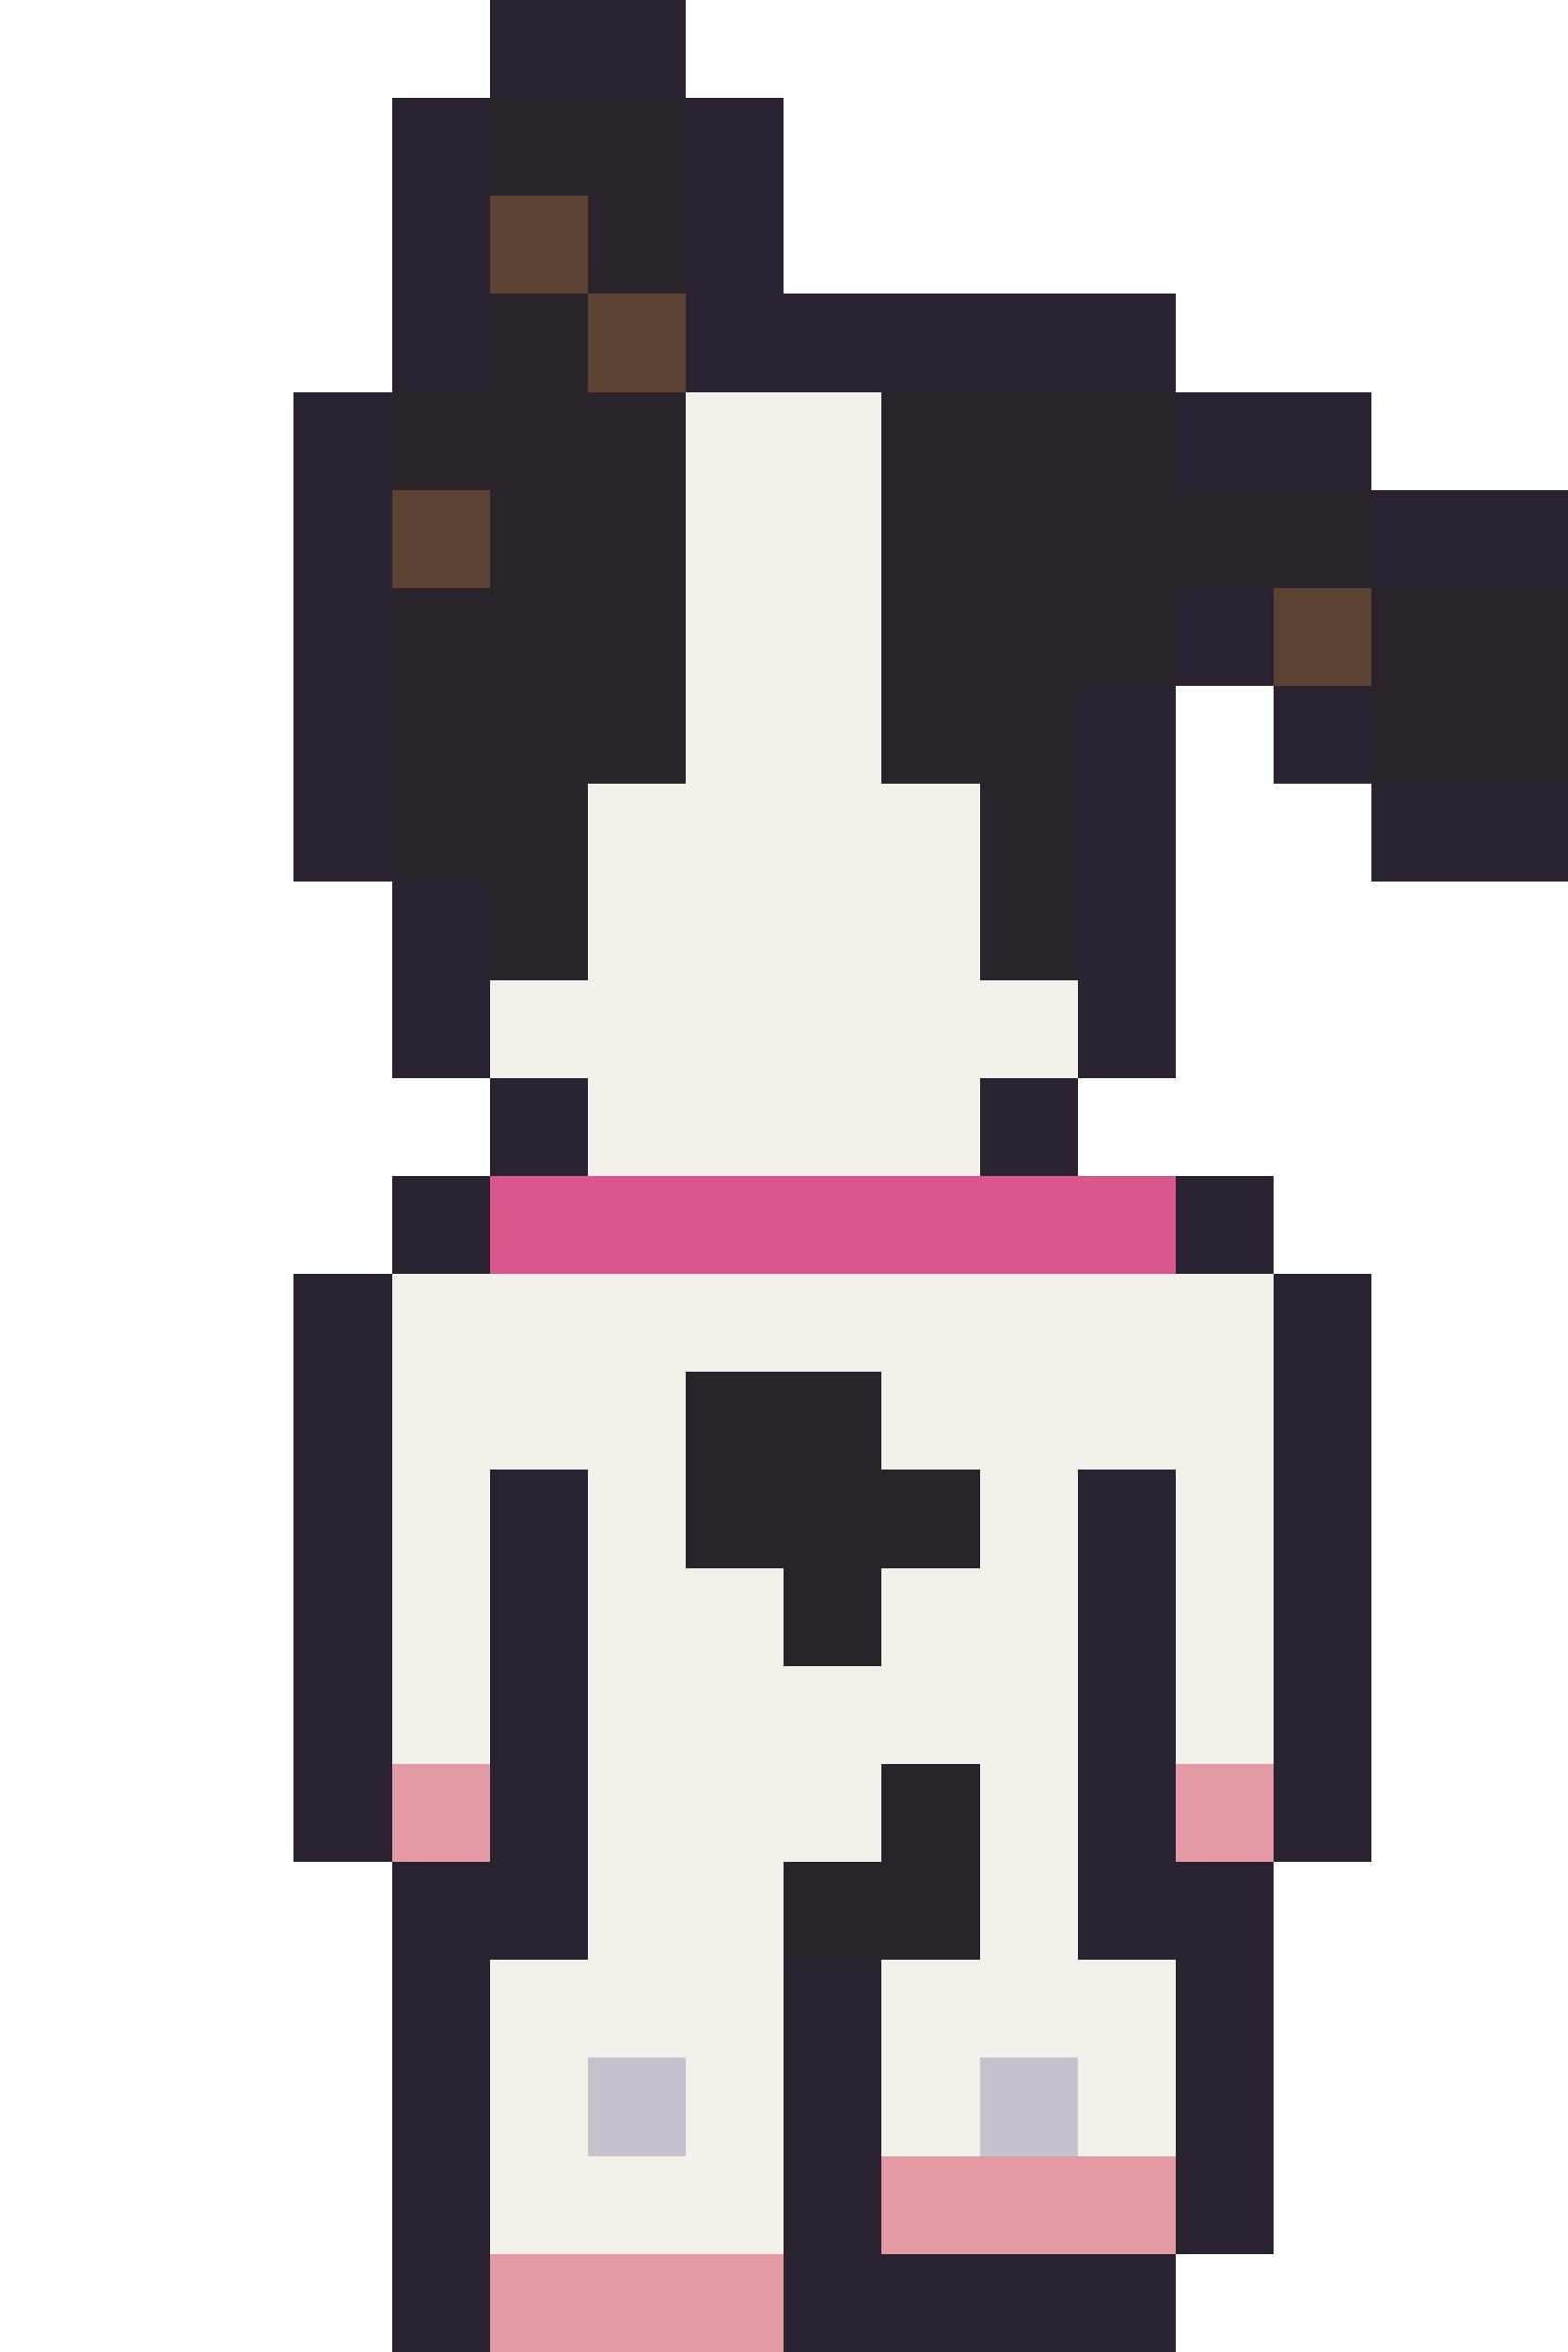
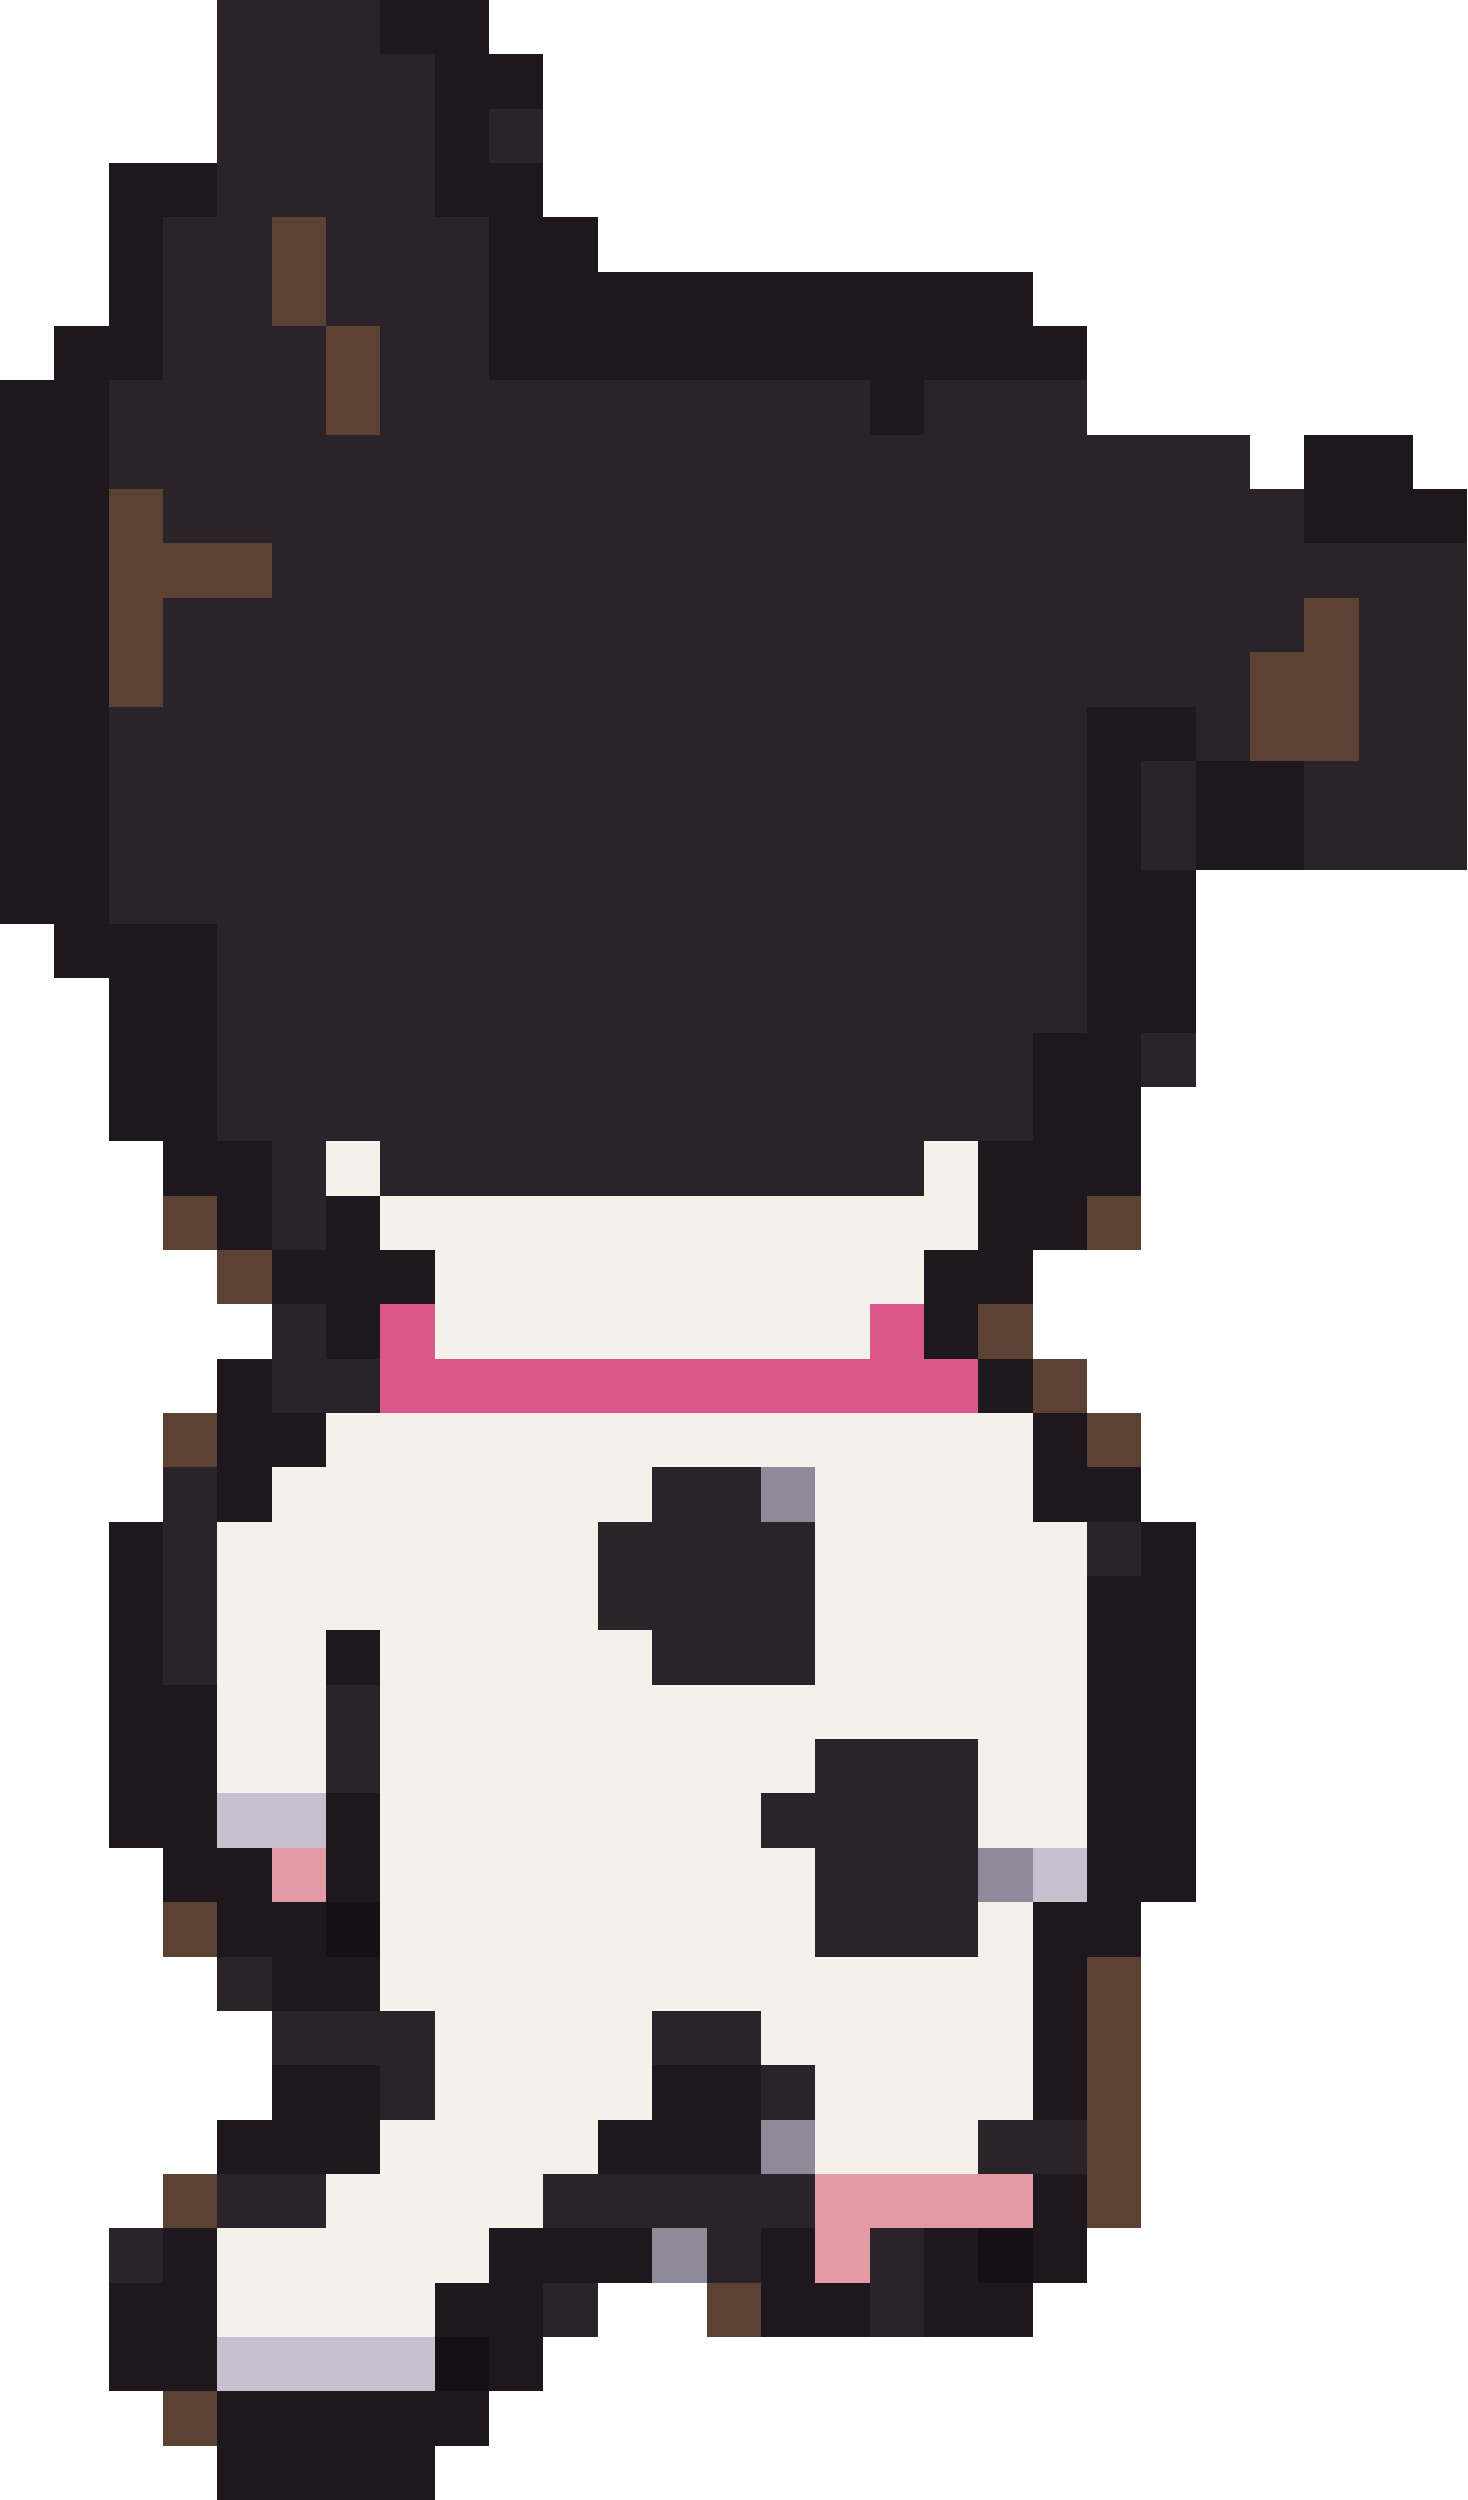
- <svg xmlns="http://www.w3.org/2000/svg" width="32" height="48" viewBox="0 0 32 48" shape-rendering="crispEdges">
-   <rect x="10" y="0" width="4" height="1" fill="#2a2230" />
-   <rect x="10" y="1" width="4" height="1" fill="#2a2230" />
-   <rect x="8" y="2" width="2" height="1" fill="#2a2230" />
-   <rect x="10" y="2" width="4" height="1" fill="#2a2329" />
-   <rect x="14" y="2" width="2" height="1" fill="#2a2230" />
-   <rect x="8" y="3" width="2" height="1" fill="#2a2230" />
-   <rect x="10" y="3" width="4" height="1" fill="#2a2329" />
-   <rect x="14" y="3" width="2" height="1" fill="#2a2230" />
-   <rect x="8" y="4" width="2" height="1" fill="#2a2230" />
-   <rect x="10" y="4" width="2" height="1" fill="#5c4232" />
-   <rect x="12" y="4" width="2" height="1" fill="#2a2329" />
-   <rect x="14" y="4" width="2" height="1" fill="#2a2230" />
-   <rect x="8" y="5" width="2" height="1" fill="#2a2230" />
-   <rect x="10" y="5" width="2" height="1" fill="#5c4232" />
-   <rect x="12" y="5" width="2" height="1" fill="#2a2329" />
-   <rect x="14" y="5" width="2" height="1" fill="#2a2230" />
-   <rect x="8" y="6" width="2" height="1" fill="#2a2230" />
-   <rect x="10" y="6" width="2" height="1" fill="#2a2329" />
-   <rect x="12" y="6" width="2" height="1" fill="#5c4232" />
-   <rect x="14" y="6" width="10" height="1" fill="#2a2230" />
-   <rect x="8" y="7" width="2" height="1" fill="#2a2230" />
-   <rect x="10" y="7" width="2" height="1" fill="#2a2329" />
-   <rect x="12" y="7" width="2" height="1" fill="#5c4232" />
-   <rect x="14" y="7" width="10" height="1" fill="#2a2230" />
-   <rect x="6" y="8" width="2" height="1" fill="#2a2230" />
-   <rect x="8" y="8" width="6" height="1" fill="#2a2329" />
-   <rect x="14" y="8" width="4" height="1" fill="#f4f1ea" />
-   <rect x="18" y="8" width="6" height="1" fill="#2a2329" />
-   <rect x="24" y="8" width="4" height="1" fill="#2a2230" />
-   <rect x="6" y="9" width="2" height="1" fill="#2a2230" />
-   <rect x="8" y="9" width="6" height="1" fill="#2a2329" />
-   <rect x="14" y="9" width="4" height="1" fill="#f4f1ea" />
-   <rect x="18" y="9" width="6" height="1" fill="#2a2329" />
-   <rect x="24" y="9" width="4" height="1" fill="#2a2230" />
-   <rect x="6" y="10" width="2" height="1" fill="#2a2230" />
-   <rect x="8" y="10" width="2" height="1" fill="#5c4232" />
-   <rect x="10" y="10" width="4" height="1" fill="#2a2329" />
-   <rect x="14" y="10" width="4" height="1" fill="#f4f1ea" />
-   <rect x="18" y="10" width="10" height="1" fill="#2a2329" />
-   <rect x="28" y="10" width="4" height="1" fill="#2a2230" />
-   <rect x="6" y="11" width="2" height="1" fill="#2a2230" />
-   <rect x="8" y="11" width="2" height="1" fill="#5c4232" />
-   <rect x="10" y="11" width="4" height="1" fill="#2a2329" />
-   <rect x="14" y="11" width="4" height="1" fill="#f4f1ea" />
-   <rect x="18" y="11" width="10" height="1" fill="#2a2329" />
-   <rect x="28" y="11" width="4" height="1" fill="#2a2230" />
-   <rect x="6" y="12" width="2" height="1" fill="#2a2230" />
-   <rect x="8" y="12" width="6" height="1" fill="#2a2329" />
-   <rect x="14" y="12" width="4" height="1" fill="#f4f1ea" />
-   <rect x="18" y="12" width="6" height="1" fill="#2a2329" />
-   <rect x="24" y="12" width="2" height="1" fill="#2a2230" />
-   <rect x="26" y="12" width="2" height="1" fill="#5c4232" />
-   <rect x="28" y="12" width="4" height="1" fill="#2a2329" />
-   <rect x="6" y="13" width="2" height="1" fill="#2a2230" />
-   <rect x="8" y="13" width="6" height="1" fill="#2a2329" />
-   <rect x="14" y="13" width="4" height="1" fill="#f4f1ea" />
-   <rect x="18" y="13" width="6" height="1" fill="#2a2329" />
-   <rect x="24" y="13" width="2" height="1" fill="#2a2230" />
-   <rect x="26" y="13" width="2" height="1" fill="#5c4232" />
-   <rect x="28" y="13" width="4" height="1" fill="#2a2329" />
-   <rect x="6" y="14" width="2" height="1" fill="#2a2230" />
-   <rect x="8" y="14" width="6" height="1" fill="#2a2329" />
-   <rect x="14" y="14" width="4" height="1" fill="#f4f1ea" />
-   <rect x="18" y="14" width="4" height="1" fill="#2a2329" />
-   <rect x="22" y="14" width="2" height="1" fill="#2a2230" />
-   <rect x="26" y="14" width="2" height="1" fill="#2a2230" />
-   <rect x="28" y="14" width="4" height="1" fill="#2a2329" />
-   <rect x="6" y="15" width="2" height="1" fill="#2a2230" />
-   <rect x="8" y="15" width="6" height="1" fill="#2a2329" />
-   <rect x="14" y="15" width="4" height="1" fill="#f4f1ea" />
-   <rect x="18" y="15" width="4" height="1" fill="#2a2329" />
-   <rect x="22" y="15" width="2" height="1" fill="#2a2230" />
-   <rect x="26" y="15" width="2" height="1" fill="#2a2230" />
-   <rect x="28" y="15" width="4" height="1" fill="#2a2329" />
-   <rect x="6" y="16" width="2" height="1" fill="#2a2230" />
-   <rect x="8" y="16" width="4" height="1" fill="#2a2329" />
-   <rect x="12" y="16" width="8" height="1" fill="#f4f1ea" />
-   <rect x="20" y="16" width="2" height="1" fill="#2a2329" />
-   <rect x="22" y="16" width="2" height="1" fill="#2a2230" />
-   <rect x="28" y="16" width="4" height="1" fill="#2a2230" />
-   <rect x="6" y="17" width="2" height="1" fill="#2a2230" />
-   <rect x="8" y="17" width="4" height="1" fill="#2a2329" />
-   <rect x="12" y="17" width="8" height="1" fill="#f4f1ea" />
-   <rect x="20" y="17" width="2" height="1" fill="#2a2329" />
-   <rect x="22" y="17" width="2" height="1" fill="#2a2230" />
-   <rect x="28" y="17" width="4" height="1" fill="#2a2230" />
-   <rect x="8" y="18" width="2" height="1" fill="#2a2230" />
-   <rect x="10" y="18" width="2" height="1" fill="#2a2329" />
-   <rect x="12" y="18" width="8" height="1" fill="#f4f1ea" />
-   <rect x="20" y="18" width="2" height="1" fill="#2a2329" />
-   <rect x="22" y="18" width="2" height="1" fill="#2a2230" />
-   <rect x="8" y="19" width="2" height="1" fill="#2a2230" />
-   <rect x="10" y="19" width="2" height="1" fill="#2a2329" />
-   <rect x="12" y="19" width="8" height="1" fill="#f4f1ea" />
-   <rect x="20" y="19" width="2" height="1" fill="#2a2329" />
-   <rect x="22" y="19" width="2" height="1" fill="#2a2230" />
-   <rect x="8" y="20" width="2" height="1" fill="#2a2230" />
-   <rect x="10" y="20" width="12" height="1" fill="#f4f1ea" />
-   <rect x="22" y="20" width="2" height="1" fill="#2a2230" />
-   <rect x="8" y="21" width="2" height="1" fill="#2a2230" />
-   <rect x="10" y="21" width="12" height="1" fill="#f4f1ea" />
-   <rect x="22" y="21" width="2" height="1" fill="#2a2230" />
-   <rect x="10" y="22" width="2" height="1" fill="#2a2230" />
-   <rect x="12" y="22" width="8" height="1" fill="#f4f1ea" />
-   <rect x="20" y="22" width="2" height="1" fill="#2a2230" />
-   <rect x="10" y="23" width="2" height="1" fill="#2a2230" />
-   <rect x="12" y="23" width="8" height="1" fill="#f4f1ea" />
-   <rect x="20" y="23" width="2" height="1" fill="#2a2230" />
-   <rect x="8" y="24" width="2" height="1" fill="#2a2230" />
-   <rect x="10" y="24" width="14" height="1" fill="#d9578a" />
-   <rect x="24" y="24" width="2" height="1" fill="#2a2230" />
-   <rect x="8" y="25" width="2" height="1" fill="#2a2230" />
-   <rect x="10" y="25" width="14" height="1" fill="#d9578a" />
-   <rect x="24" y="25" width="2" height="1" fill="#2a2230" />
-   <rect x="6" y="26" width="2" height="1" fill="#2a2230" />
-   <rect x="8" y="26" width="18" height="1" fill="#f4f1ea" />
-   <rect x="26" y="26" width="2" height="1" fill="#2a2230" />
-   <rect x="6" y="27" width="2" height="1" fill="#2a2230" />
-   <rect x="8" y="27" width="18" height="1" fill="#f4f1ea" />
-   <rect x="26" y="27" width="2" height="1" fill="#2a2230" />
-   <rect x="6" y="28" width="2" height="1" fill="#2a2230" />
-   <rect x="8" y="28" width="6" height="1" fill="#f4f1ea" />
-   <rect x="14" y="28" width="4" height="1" fill="#2a2329" />
-   <rect x="18" y="28" width="8" height="1" fill="#f4f1ea" />
-   <rect x="26" y="28" width="2" height="1" fill="#2a2230" />
-   <rect x="6" y="29" width="2" height="1" fill="#2a2230" />
-   <rect x="8" y="29" width="6" height="1" fill="#f4f1ea" />
-   <rect x="14" y="29" width="4" height="1" fill="#2a2329" />
-   <rect x="18" y="29" width="8" height="1" fill="#f4f1ea" />
-   <rect x="26" y="29" width="2" height="1" fill="#2a2230" />
-   <rect x="6" y="30" width="2" height="1" fill="#2a2230" />
-   <rect x="8" y="30" width="2" height="1" fill="#f4f1ea" />
-   <rect x="10" y="30" width="2" height="1" fill="#2a2230" />
-   <rect x="12" y="30" width="2" height="1" fill="#f4f1ea" />
-   <rect x="14" y="30" width="6" height="1" fill="#2a2329" />
-   <rect x="20" y="30" width="2" height="1" fill="#f4f1ea" />
-   <rect x="22" y="30" width="2" height="1" fill="#2a2230" />
-   <rect x="24" y="30" width="2" height="1" fill="#f4f1ea" />
-   <rect x="26" y="30" width="2" height="1" fill="#2a2230" />
-   <rect x="6" y="31" width="2" height="1" fill="#2a2230" />
-   <rect x="8" y="31" width="2" height="1" fill="#f4f1ea" />
-   <rect x="10" y="31" width="2" height="1" fill="#2a2230" />
-   <rect x="12" y="31" width="2" height="1" fill="#f4f1ea" />
-   <rect x="14" y="31" width="6" height="1" fill="#2a2329" />
-   <rect x="20" y="31" width="2" height="1" fill="#f4f1ea" />
-   <rect x="22" y="31" width="2" height="1" fill="#2a2230" />
-   <rect x="24" y="31" width="2" height="1" fill="#f4f1ea" />
-   <rect x="26" y="31" width="2" height="1" fill="#2a2230" />
-   <rect x="6" y="32" width="2" height="1" fill="#2a2230" />
-   <rect x="8" y="32" width="2" height="1" fill="#f4f1ea" />
-   <rect x="10" y="32" width="2" height="1" fill="#2a2230" />
-   <rect x="12" y="32" width="4" height="1" fill="#f4f1ea" />
-   <rect x="16" y="32" width="2" height="1" fill="#2a2329" />
-   <rect x="18" y="32" width="4" height="1" fill="#f4f1ea" />
-   <rect x="22" y="32" width="2" height="1" fill="#2a2230" />
-   <rect x="24" y="32" width="2" height="1" fill="#f4f1ea" />
-   <rect x="26" y="32" width="2" height="1" fill="#2a2230" />
-   <rect x="6" y="33" width="2" height="1" fill="#2a2230" />
-   <rect x="8" y="33" width="2" height="1" fill="#f4f1ea" />
-   <rect x="10" y="33" width="2" height="1" fill="#2a2230" />
-   <rect x="12" y="33" width="4" height="1" fill="#f4f1ea" />
-   <rect x="16" y="33" width="2" height="1" fill="#2a2329" />
-   <rect x="18" y="33" width="4" height="1" fill="#f4f1ea" />
-   <rect x="22" y="33" width="2" height="1" fill="#2a2230" />
-   <rect x="24" y="33" width="2" height="1" fill="#f4f1ea" />
-   <rect x="26" y="33" width="2" height="1" fill="#2a2230" />
-   <rect x="6" y="34" width="2" height="1" fill="#2a2230" />
-   <rect x="8" y="34" width="2" height="1" fill="#f4f1ea" />
-   <rect x="10" y="34" width="2" height="1" fill="#2a2230" />
-   <rect x="12" y="34" width="10" height="1" fill="#f4f1ea" />
-   <rect x="22" y="34" width="2" height="1" fill="#2a2230" />
-   <rect x="24" y="34" width="2" height="1" fill="#f4f1ea" />
-   <rect x="26" y="34" width="2" height="1" fill="#2a2230" />
-   <rect x="6" y="35" width="2" height="1" fill="#2a2230" />
-   <rect x="8" y="35" width="2" height="1" fill="#f4f1ea" />
-   <rect x="10" y="35" width="2" height="1" fill="#2a2230" />
-   <rect x="12" y="35" width="10" height="1" fill="#f4f1ea" />
-   <rect x="22" y="35" width="2" height="1" fill="#2a2230" />
-   <rect x="24" y="35" width="2" height="1" fill="#f4f1ea" />
-   <rect x="26" y="35" width="2" height="1" fill="#2a2230" />
-   <rect x="6" y="36" width="2" height="1" fill="#2a2230" />
-   <rect x="8" y="36" width="2" height="1" fill="#e49aa4" />
-   <rect x="10" y="36" width="2" height="1" fill="#2a2230" />
-   <rect x="12" y="36" width="6" height="1" fill="#f4f1ea" />
-   <rect x="18" y="36" width="2" height="1" fill="#2a2329" />
-   <rect x="20" y="36" width="2" height="1" fill="#f4f1ea" />
-   <rect x="22" y="36" width="2" height="1" fill="#2a2230" />
-   <rect x="24" y="36" width="2" height="1" fill="#e49aa4" />
-   <rect x="26" y="36" width="2" height="1" fill="#2a2230" />
-   <rect x="6" y="37" width="2" height="1" fill="#2a2230" />
-   <rect x="8" y="37" width="2" height="1" fill="#e49aa4" />
-   <rect x="10" y="37" width="2" height="1" fill="#2a2230" />
-   <rect x="12" y="37" width="6" height="1" fill="#f4f1ea" />
-   <rect x="18" y="37" width="2" height="1" fill="#2a2329" />
-   <rect x="20" y="37" width="2" height="1" fill="#f4f1ea" />
-   <rect x="22" y="37" width="2" height="1" fill="#2a2230" />
-   <rect x="24" y="37" width="2" height="1" fill="#e49aa4" />
-   <rect x="26" y="37" width="2" height="1" fill="#2a2230" />
-   <rect x="8" y="38" width="4" height="1" fill="#2a2230" />
-   <rect x="12" y="38" width="4" height="1" fill="#f4f1ea" />
-   <rect x="16" y="38" width="4" height="1" fill="#2a2329" />
-   <rect x="20" y="38" width="2" height="1" fill="#f4f1ea" />
-   <rect x="22" y="38" width="4" height="1" fill="#2a2230" />
-   <rect x="8" y="39" width="4" height="1" fill="#2a2230" />
-   <rect x="12" y="39" width="4" height="1" fill="#f4f1ea" />
-   <rect x="16" y="39" width="4" height="1" fill="#2a2329" />
-   <rect x="20" y="39" width="2" height="1" fill="#f4f1ea" />
-   <rect x="22" y="39" width="4" height="1" fill="#2a2230" />
-   <rect x="8" y="40" width="2" height="1" fill="#2a2230" />
-   <rect x="10" y="40" width="6" height="1" fill="#f4f1ea" />
-   <rect x="16" y="40" width="2" height="1" fill="#2a2230" />
-   <rect x="18" y="40" width="6" height="1" fill="#f4f1ea" />
-   <rect x="24" y="40" width="2" height="1" fill="#2a2230" />
-   <rect x="8" y="41" width="2" height="1" fill="#2a2230" />
-   <rect x="10" y="41" width="6" height="1" fill="#f4f1ea" />
-   <rect x="16" y="41" width="2" height="1" fill="#2a2230" />
-   <rect x="18" y="41" width="6" height="1" fill="#f4f1ea" />
-   <rect x="24" y="41" width="2" height="1" fill="#2a2230" />
-   <rect x="8" y="42" width="2" height="1" fill="#2a2230" />
-   <rect x="10" y="42" width="2" height="1" fill="#f4f1ea" />
-   <rect x="12" y="42" width="2" height="1" fill="#c7c1cf" />
-   <rect x="14" y="42" width="2" height="1" fill="#f4f1ea" />
-   <rect x="16" y="42" width="2" height="1" fill="#2a2230" />
-   <rect x="18" y="42" width="2" height="1" fill="#f4f1ea" />
-   <rect x="20" y="42" width="2" height="1" fill="#c7c1cf" />
-   <rect x="22" y="42" width="2" height="1" fill="#f4f1ea" />
-   <rect x="24" y="42" width="2" height="1" fill="#2a2230" />
-   <rect x="8" y="43" width="2" height="1" fill="#2a2230" />
-   <rect x="10" y="43" width="2" height="1" fill="#f4f1ea" />
-   <rect x="12" y="43" width="2" height="1" fill="#c7c1cf" />
-   <rect x="14" y="43" width="2" height="1" fill="#f4f1ea" />
-   <rect x="16" y="43" width="2" height="1" fill="#2a2230" />
-   <rect x="18" y="43" width="2" height="1" fill="#f4f1ea" />
-   <rect x="20" y="43" width="2" height="1" fill="#c7c1cf" />
-   <rect x="22" y="43" width="2" height="1" fill="#f4f1ea" />
-   <rect x="24" y="43" width="2" height="1" fill="#2a2230" />
-   <rect x="8" y="44" width="2" height="1" fill="#2a2230" />
-   <rect x="10" y="44" width="6" height="1" fill="#f4f1ea" />
-   <rect x="16" y="44" width="2" height="1" fill="#2a2230" />
-   <rect x="18" y="44" width="6" height="1" fill="#e49aa4" />
-   <rect x="24" y="44" width="2" height="1" fill="#2a2230" />
-   <rect x="8" y="45" width="2" height="1" fill="#2a2230" />
-   <rect x="10" y="45" width="6" height="1" fill="#f4f1ea" />
-   <rect x="16" y="45" width="2" height="1" fill="#2a2230" />
-   <rect x="18" y="45" width="6" height="1" fill="#e49aa4" />
-   <rect x="24" y="45" width="2" height="1" fill="#2a2230" />
-   <rect x="8" y="46" width="2" height="1" fill="#2a2230" />
-   <rect x="10" y="46" width="6" height="1" fill="#e49aa4" />
-   <rect x="16" y="46" width="8" height="1" fill="#2a2230" />
-   <rect x="8" y="47" width="2" height="1" fill="#2a2230" />
-   <rect x="10" y="47" width="6" height="1" fill="#e49aa4" />
-   <rect x="16" y="47" width="8" height="1" fill="#2a2230" />
+ <svg xmlns="http://www.w3.org/2000/svg" width="27" height="46" viewBox="0 0 27 46" shape-rendering="crispEdges">
+   <rect x="4" y="0" width="3" height="1" fill="#2a2329" />
+   <rect x="7" y="0" width="2" height="1" fill="#1e181e" />
+   <rect x="4" y="1" width="4" height="1" fill="#2a2329" />
+   <rect x="8" y="1" width="2" height="1" fill="#1e181e" />
+   <rect x="4" y="2" width="4" height="1" fill="#2a2329" />
+   <rect x="8" y="2" width="1" height="1" fill="#1e181e" />
+   <rect x="9" y="2" width="1" height="1" fill="#2a2329" />
+   <rect x="2" y="3" width="2" height="1" fill="#1e181e" />
+   <rect x="4" y="3" width="4" height="1" fill="#2a2329" />
+   <rect x="8" y="3" width="2" height="1" fill="#1e181e" />
+   <rect x="2" y="4" width="1" height="1" fill="#1e181e" />
+   <rect x="3" y="4" width="2" height="1" fill="#2a2329" />
+   <rect x="5" y="4" width="1" height="1" fill="#5c4232" />
+   <rect x="6" y="4" width="3" height="1" fill="#2a2329" />
+   <rect x="9" y="4" width="2" height="1" fill="#1e181e" />
+   <rect x="2" y="5" width="1" height="1" fill="#1e181e" />
+   <rect x="3" y="5" width="2" height="1" fill="#2a2329" />
+   <rect x="5" y="5" width="1" height="1" fill="#5c4232" />
+   <rect x="6" y="5" width="3" height="1" fill="#2a2329" />
+   <rect x="9" y="5" width="10" height="1" fill="#1e181e" />
+   <rect x="1" y="6" width="2" height="1" fill="#1e181e" />
+   <rect x="3" y="6" width="3" height="1" fill="#2a2329" />
+   <rect x="6" y="6" width="1" height="1" fill="#5c4232" />
+   <rect x="7" y="6" width="2" height="1" fill="#2a2329" />
+   <rect x="9" y="6" width="11" height="1" fill="#1e181e" />
+   <rect x="0" y="7" width="2" height="1" fill="#1e181e" />
+   <rect x="2" y="7" width="4" height="1" fill="#2a2329" />
+   <rect x="6" y="7" width="1" height="1" fill="#5c4232" />
+   <rect x="7" y="7" width="9" height="1" fill="#2a2329" />
+   <rect x="16" y="7" width="1" height="1" fill="#1e181e" />
+   <rect x="17" y="7" width="3" height="1" fill="#2a2329" />
+   <rect x="0" y="8" width="2" height="1" fill="#1e181e" />
+   <rect x="2" y="8" width="21" height="1" fill="#2a2329" />
+   <rect x="24" y="8" width="2" height="1" fill="#1e181e" />
+   <rect x="0" y="9" width="2" height="1" fill="#1e181e" />
+   <rect x="2" y="9" width="1" height="1" fill="#5c4232" />
+   <rect x="3" y="9" width="21" height="1" fill="#2a2329" />
+   <rect x="24" y="9" width="3" height="1" fill="#1e181e" />
+   <rect x="0" y="10" width="2" height="1" fill="#1e181e" />
+   <rect x="2" y="10" width="3" height="1" fill="#5c4232" />
+   <rect x="5" y="10" width="22" height="1" fill="#2a2329" />
+   <rect x="0" y="11" width="2" height="1" fill="#1e181e" />
+   <rect x="2" y="11" width="1" height="1" fill="#5c4232" />
+   <rect x="3" y="11" width="21" height="1" fill="#2a2329" />
+   <rect x="24" y="11" width="1" height="1" fill="#5c4232" />
+   <rect x="25" y="11" width="2" height="1" fill="#2a2329" />
+   <rect x="0" y="12" width="2" height="1" fill="#1e181e" />
+   <rect x="2" y="12" width="1" height="1" fill="#5c4232" />
+   <rect x="3" y="12" width="20" height="1" fill="#2a2329" />
+   <rect x="23" y="12" width="2" height="1" fill="#5c4232" />
+   <rect x="25" y="12" width="2" height="1" fill="#2a2329" />
+   <rect x="0" y="13" width="2" height="1" fill="#1e181e" />
+   <rect x="2" y="13" width="18" height="1" fill="#2a2329" />
+   <rect x="20" y="13" width="2" height="1" fill="#1e181e" />
+   <rect x="22" y="13" width="1" height="1" fill="#2a2329" />
+   <rect x="23" y="13" width="2" height="1" fill="#5c4232" />
+   <rect x="25" y="13" width="2" height="1" fill="#2a2329" />
+   <rect x="0" y="14" width="2" height="1" fill="#1e181e" />
+   <rect x="2" y="14" width="18" height="1" fill="#2a2329" />
+   <rect x="20" y="14" width="1" height="1" fill="#1e181e" />
+   <rect x="21" y="14" width="1" height="1" fill="#2a2329" />
+   <rect x="22" y="14" width="2" height="1" fill="#1e181e" />
+   <rect x="24" y="14" width="3" height="1" fill="#2a2329" />
+   <rect x="0" y="15" width="2" height="1" fill="#1e181e" />
+   <rect x="2" y="15" width="18" height="1" fill="#2a2329" />
+   <rect x="20" y="15" width="1" height="1" fill="#1e181e" />
+   <rect x="21" y="15" width="1" height="1" fill="#2a2329" />
+   <rect x="22" y="15" width="2" height="1" fill="#1e181e" />
+   <rect x="24" y="15" width="3" height="1" fill="#2a2329" />
+   <rect x="0" y="16" width="2" height="1" fill="#1e181e" />
+   <rect x="2" y="16" width="18" height="1" fill="#2a2329" />
+   <rect x="20" y="16" width="2" height="1" fill="#1e181e" />
+   <rect x="1" y="17" width="3" height="1" fill="#1e181e" />
+   <rect x="4" y="17" width="16" height="1" fill="#2a2329" />
+   <rect x="20" y="17" width="2" height="1" fill="#1e181e" />
+   <rect x="2" y="18" width="2" height="1" fill="#1e181e" />
+   <rect x="4" y="18" width="16" height="1" fill="#2a2329" />
+   <rect x="20" y="18" width="2" height="1" fill="#1e181e" />
+   <rect x="2" y="19" width="2" height="1" fill="#1e181e" />
+   <rect x="4" y="19" width="15" height="1" fill="#2a2329" />
+   <rect x="19" y="19" width="2" height="1" fill="#1e181e" />
+   <rect x="21" y="19" width="1" height="1" fill="#2a2329" />
+   <rect x="2" y="20" width="2" height="1" fill="#1e181e" />
+   <rect x="4" y="20" width="15" height="1" fill="#2a2329" />
+   <rect x="19" y="20" width="2" height="1" fill="#1e181e" />
+   <rect x="3" y="21" width="2" height="1" fill="#1e181e" />
+   <rect x="5" y="21" width="1" height="1" fill="#2a2329" />
+   <rect x="6" y="21" width="1" height="1" fill="#f4f1ea" />
+   <rect x="7" y="21" width="10" height="1" fill="#2a2329" />
+   <rect x="17" y="21" width="1" height="1" fill="#f4f1ea" />
+   <rect x="18" y="21" width="3" height="1" fill="#1e181e" />
+   <rect x="3" y="22" width="1" height="1" fill="#5c4232" />
+   <rect x="4" y="22" width="1" height="1" fill="#1e181e" />
+   <rect x="5" y="22" width="1" height="1" fill="#2a2329" />
+   <rect x="6" y="22" width="1" height="1" fill="#1e181e" />
+   <rect x="7" y="22" width="11" height="1" fill="#f4f1ea" />
+   <rect x="18" y="22" width="2" height="1" fill="#1e181e" />
+   <rect x="20" y="22" width="1" height="1" fill="#5c4232" />
+   <rect x="4" y="23" width="1" height="1" fill="#5c4232" />
+   <rect x="5" y="23" width="3" height="1" fill="#1e181e" />
+   <rect x="8" y="23" width="9" height="1" fill="#f4f1ea" />
+   <rect x="17" y="23" width="2" height="1" fill="#1e181e" />
+   <rect x="5" y="24" width="1" height="1" fill="#2a2329" />
+   <rect x="6" y="24" width="1" height="1" fill="#1e181e" />
+   <rect x="7" y="24" width="1" height="1" fill="#d9578a" />
+   <rect x="8" y="24" width="8" height="1" fill="#f4f1ea" />
+   <rect x="16" y="24" width="1" height="1" fill="#d9578a" />
+   <rect x="17" y="24" width="1" height="1" fill="#1e181e" />
+   <rect x="18" y="24" width="1" height="1" fill="#5c4232" />
+   <rect x="4" y="25" width="1" height="1" fill="#1e181e" />
+   <rect x="5" y="25" width="2" height="1" fill="#2a2329" />
+   <rect x="7" y="25" width="11" height="1" fill="#d9578a" />
+   <rect x="18" y="25" width="1" height="1" fill="#1e181e" />
+   <rect x="19" y="25" width="1" height="1" fill="#5c4232" />
+   <rect x="3" y="26" width="1" height="1" fill="#5c4232" />
+   <rect x="4" y="26" width="2" height="1" fill="#1e181e" />
+   <rect x="6" y="26" width="13" height="1" fill="#f4f1ea" />
+   <rect x="19" y="26" width="1" height="1" fill="#1e181e" />
+   <rect x="20" y="26" width="1" height="1" fill="#5c4232" />
+   <rect x="3" y="27" width="1" height="1" fill="#2a2329" />
+   <rect x="4" y="27" width="1" height="1" fill="#1e181e" />
+   <rect x="5" y="27" width="7" height="1" fill="#f4f1ea" />
+   <rect x="12" y="27" width="2" height="1" fill="#2a2329" />
+   <rect x="14" y="27" width="1" height="1" fill="#8f8a99" />
+   <rect x="15" y="27" width="4" height="1" fill="#f4f1ea" />
+   <rect x="19" y="27" width="2" height="1" fill="#1e181e" />
+   <rect x="2" y="28" width="1" height="1" fill="#1e181e" />
+   <rect x="3" y="28" width="1" height="1" fill="#2a2329" />
+   <rect x="4" y="28" width="7" height="1" fill="#f4f1ea" />
+   <rect x="11" y="28" width="4" height="1" fill="#2a2329" />
+   <rect x="15" y="28" width="5" height="1" fill="#f4f1ea" />
+   <rect x="20" y="28" width="1" height="1" fill="#2a2329" />
+   <rect x="21" y="28" width="1" height="1" fill="#1e181e" />
+   <rect x="2" y="29" width="1" height="1" fill="#1e181e" />
+   <rect x="3" y="29" width="1" height="1" fill="#2a2329" />
+   <rect x="4" y="29" width="7" height="1" fill="#f4f1ea" />
+   <rect x="11" y="29" width="4" height="1" fill="#2a2329" />
+   <rect x="15" y="29" width="5" height="1" fill="#f4f1ea" />
+   <rect x="20" y="29" width="2" height="1" fill="#1e181e" />
+   <rect x="2" y="30" width="1" height="1" fill="#1e181e" />
+   <rect x="3" y="30" width="1" height="1" fill="#2a2329" />
+   <rect x="4" y="30" width="2" height="1" fill="#f4f1ea" />
+   <rect x="6" y="30" width="1" height="1" fill="#1e181e" />
+   <rect x="7" y="30" width="5" height="1" fill="#f4f1ea" />
+   <rect x="12" y="30" width="3" height="1" fill="#2a2329" />
+   <rect x="15" y="30" width="5" height="1" fill="#f4f1ea" />
+   <rect x="20" y="30" width="2" height="1" fill="#1e181e" />
+   <rect x="2" y="31" width="2" height="1" fill="#1e181e" />
+   <rect x="4" y="31" width="2" height="1" fill="#f4f1ea" />
+   <rect x="6" y="31" width="1" height="1" fill="#2a2329" />
+   <rect x="7" y="31" width="13" height="1" fill="#f4f1ea" />
+   <rect x="20" y="31" width="2" height="1" fill="#1e181e" />
+   <rect x="2" y="32" width="2" height="1" fill="#1e181e" />
+   <rect x="4" y="32" width="2" height="1" fill="#f4f1ea" />
+   <rect x="6" y="32" width="1" height="1" fill="#2a2329" />
+   <rect x="7" y="32" width="8" height="1" fill="#f4f1ea" />
+   <rect x="15" y="32" width="3" height="1" fill="#2a2329" />
+   <rect x="18" y="32" width="2" height="1" fill="#f4f1ea" />
+   <rect x="20" y="32" width="2" height="1" fill="#1e181e" />
+   <rect x="2" y="33" width="2" height="1" fill="#1e181e" />
+   <rect x="4" y="33" width="2" height="1" fill="#c7c1cf" />
+   <rect x="6" y="33" width="1" height="1" fill="#1e181e" />
+   <rect x="7" y="33" width="7" height="1" fill="#f4f1ea" />
+   <rect x="14" y="33" width="4" height="1" fill="#2a2329" />
+   <rect x="18" y="33" width="2" height="1" fill="#f4f1ea" />
+   <rect x="20" y="33" width="2" height="1" fill="#1e181e" />
+   <rect x="3" y="34" width="2" height="1" fill="#1e181e" />
+   <rect x="5" y="34" width="1" height="1" fill="#e49aa4" />
+   <rect x="6" y="34" width="1" height="1" fill="#1e181e" />
+   <rect x="7" y="34" width="8" height="1" fill="#f4f1ea" />
+   <rect x="15" y="34" width="3" height="1" fill="#2a2329" />
+   <rect x="18" y="34" width="1" height="1" fill="#8f8a99" />
+   <rect x="19" y="34" width="1" height="1" fill="#c7c1cf" />
+   <rect x="20" y="34" width="2" height="1" fill="#1e181e" />
+   <rect x="3" y="35" width="1" height="1" fill="#5c4232" />
+   <rect x="4" y="35" width="2" height="1" fill="#1e181e" />
+   <rect x="6" y="35" width="1" height="1" fill="#141016" />
+   <rect x="7" y="35" width="8" height="1" fill="#f4f1ea" />
+   <rect x="15" y="35" width="3" height="1" fill="#2a2329" />
+   <rect x="18" y="35" width="1" height="1" fill="#f4f1ea" />
+   <rect x="19" y="35" width="2" height="1" fill="#1e181e" />
+   <rect x="4" y="36" width="1" height="1" fill="#2a2329" />
+   <rect x="5" y="36" width="2" height="1" fill="#1e181e" />
+   <rect x="7" y="36" width="12" height="1" fill="#f4f1ea" />
+   <rect x="19" y="36" width="1" height="1" fill="#1e181e" />
+   <rect x="20" y="36" width="1" height="1" fill="#5c4232" />
+   <rect x="5" y="37" width="3" height="1" fill="#2a2329" />
+   <rect x="8" y="37" width="4" height="1" fill="#f4f1ea" />
+   <rect x="12" y="37" width="2" height="1" fill="#2a2329" />
+   <rect x="14" y="37" width="5" height="1" fill="#f4f1ea" />
+   <rect x="19" y="37" width="1" height="1" fill="#1e181e" />
+   <rect x="20" y="37" width="1" height="1" fill="#5c4232" />
+   <rect x="5" y="38" width="2" height="1" fill="#1e181e" />
+   <rect x="7" y="38" width="1" height="1" fill="#2a2329" />
+   <rect x="8" y="38" width="4" height="1" fill="#f4f1ea" />
+   <rect x="12" y="38" width="2" height="1" fill="#1e181e" />
+   <rect x="14" y="38" width="1" height="1" fill="#2a2329" />
+   <rect x="15" y="38" width="4" height="1" fill="#f4f1ea" />
+   <rect x="19" y="38" width="1" height="1" fill="#1e181e" />
+   <rect x="20" y="38" width="1" height="1" fill="#5c4232" />
+   <rect x="4" y="39" width="3" height="1" fill="#1e181e" />
+   <rect x="7" y="39" width="4" height="1" fill="#f4f1ea" />
+   <rect x="11" y="39" width="3" height="1" fill="#1e181e" />
+   <rect x="14" y="39" width="1" height="1" fill="#8f8a99" />
+   <rect x="15" y="39" width="3" height="1" fill="#f4f1ea" />
+   <rect x="18" y="39" width="2" height="1" fill="#2a2329" />
+   <rect x="20" y="39" width="1" height="1" fill="#5c4232" />
+   <rect x="3" y="40" width="1" height="1" fill="#5c4232" />
+   <rect x="4" y="40" width="2" height="1" fill="#2a2329" />
+   <rect x="6" y="40" width="4" height="1" fill="#f4f1ea" />
+   <rect x="10" y="40" width="5" height="1" fill="#2a2329" />
+   <rect x="15" y="40" width="4" height="1" fill="#e49aa4" />
+   <rect x="19" y="40" width="1" height="1" fill="#1e181e" />
+   <rect x="20" y="40" width="1" height="1" fill="#5c4232" />
+   <rect x="2" y="41" width="1" height="1" fill="#2a2329" />
+   <rect x="3" y="41" width="1" height="1" fill="#1e181e" />
+   <rect x="4" y="41" width="5" height="1" fill="#f4f1ea" />
+   <rect x="9" y="41" width="3" height="1" fill="#1e181e" />
+   <rect x="12" y="41" width="1" height="1" fill="#8f8a99" />
+   <rect x="13" y="41" width="1" height="1" fill="#2a2329" />
+   <rect x="14" y="41" width="1" height="1" fill="#1e181e" />
+   <rect x="15" y="41" width="1" height="1" fill="#e49aa4" />
+   <rect x="16" y="41" width="1" height="1" fill="#2a2329" />
+   <rect x="17" y="41" width="1" height="1" fill="#1e181e" />
+   <rect x="18" y="41" width="1" height="1" fill="#141016" />
+   <rect x="19" y="41" width="1" height="1" fill="#1e181e" />
+   <rect x="2" y="42" width="2" height="1" fill="#1e181e" />
+   <rect x="4" y="42" width="4" height="1" fill="#f4f1ea" />
+   <rect x="8" y="42" width="2" height="1" fill="#1e181e" />
+   <rect x="10" y="42" width="1" height="1" fill="#2a2329" />
+   <rect x="13" y="42" width="1" height="1" fill="#5c4232" />
+   <rect x="14" y="42" width="2" height="1" fill="#1e181e" />
+   <rect x="16" y="42" width="1" height="1" fill="#2a2329" />
+   <rect x="17" y="42" width="2" height="1" fill="#1e181e" />
+   <rect x="2" y="43" width="2" height="1" fill="#1e181e" />
+   <rect x="4" y="43" width="4" height="1" fill="#c7c1cf" />
+   <rect x="8" y="43" width="1" height="1" fill="#141016" />
+   <rect x="9" y="43" width="1" height="1" fill="#1e181e" />
+   <rect x="3" y="44" width="1" height="1" fill="#5c4232" />
+   <rect x="4" y="44" width="5" height="1" fill="#1e181e" />
+   <rect x="4" y="45" width="4" height="1" fill="#1e181e" />
</svg>
